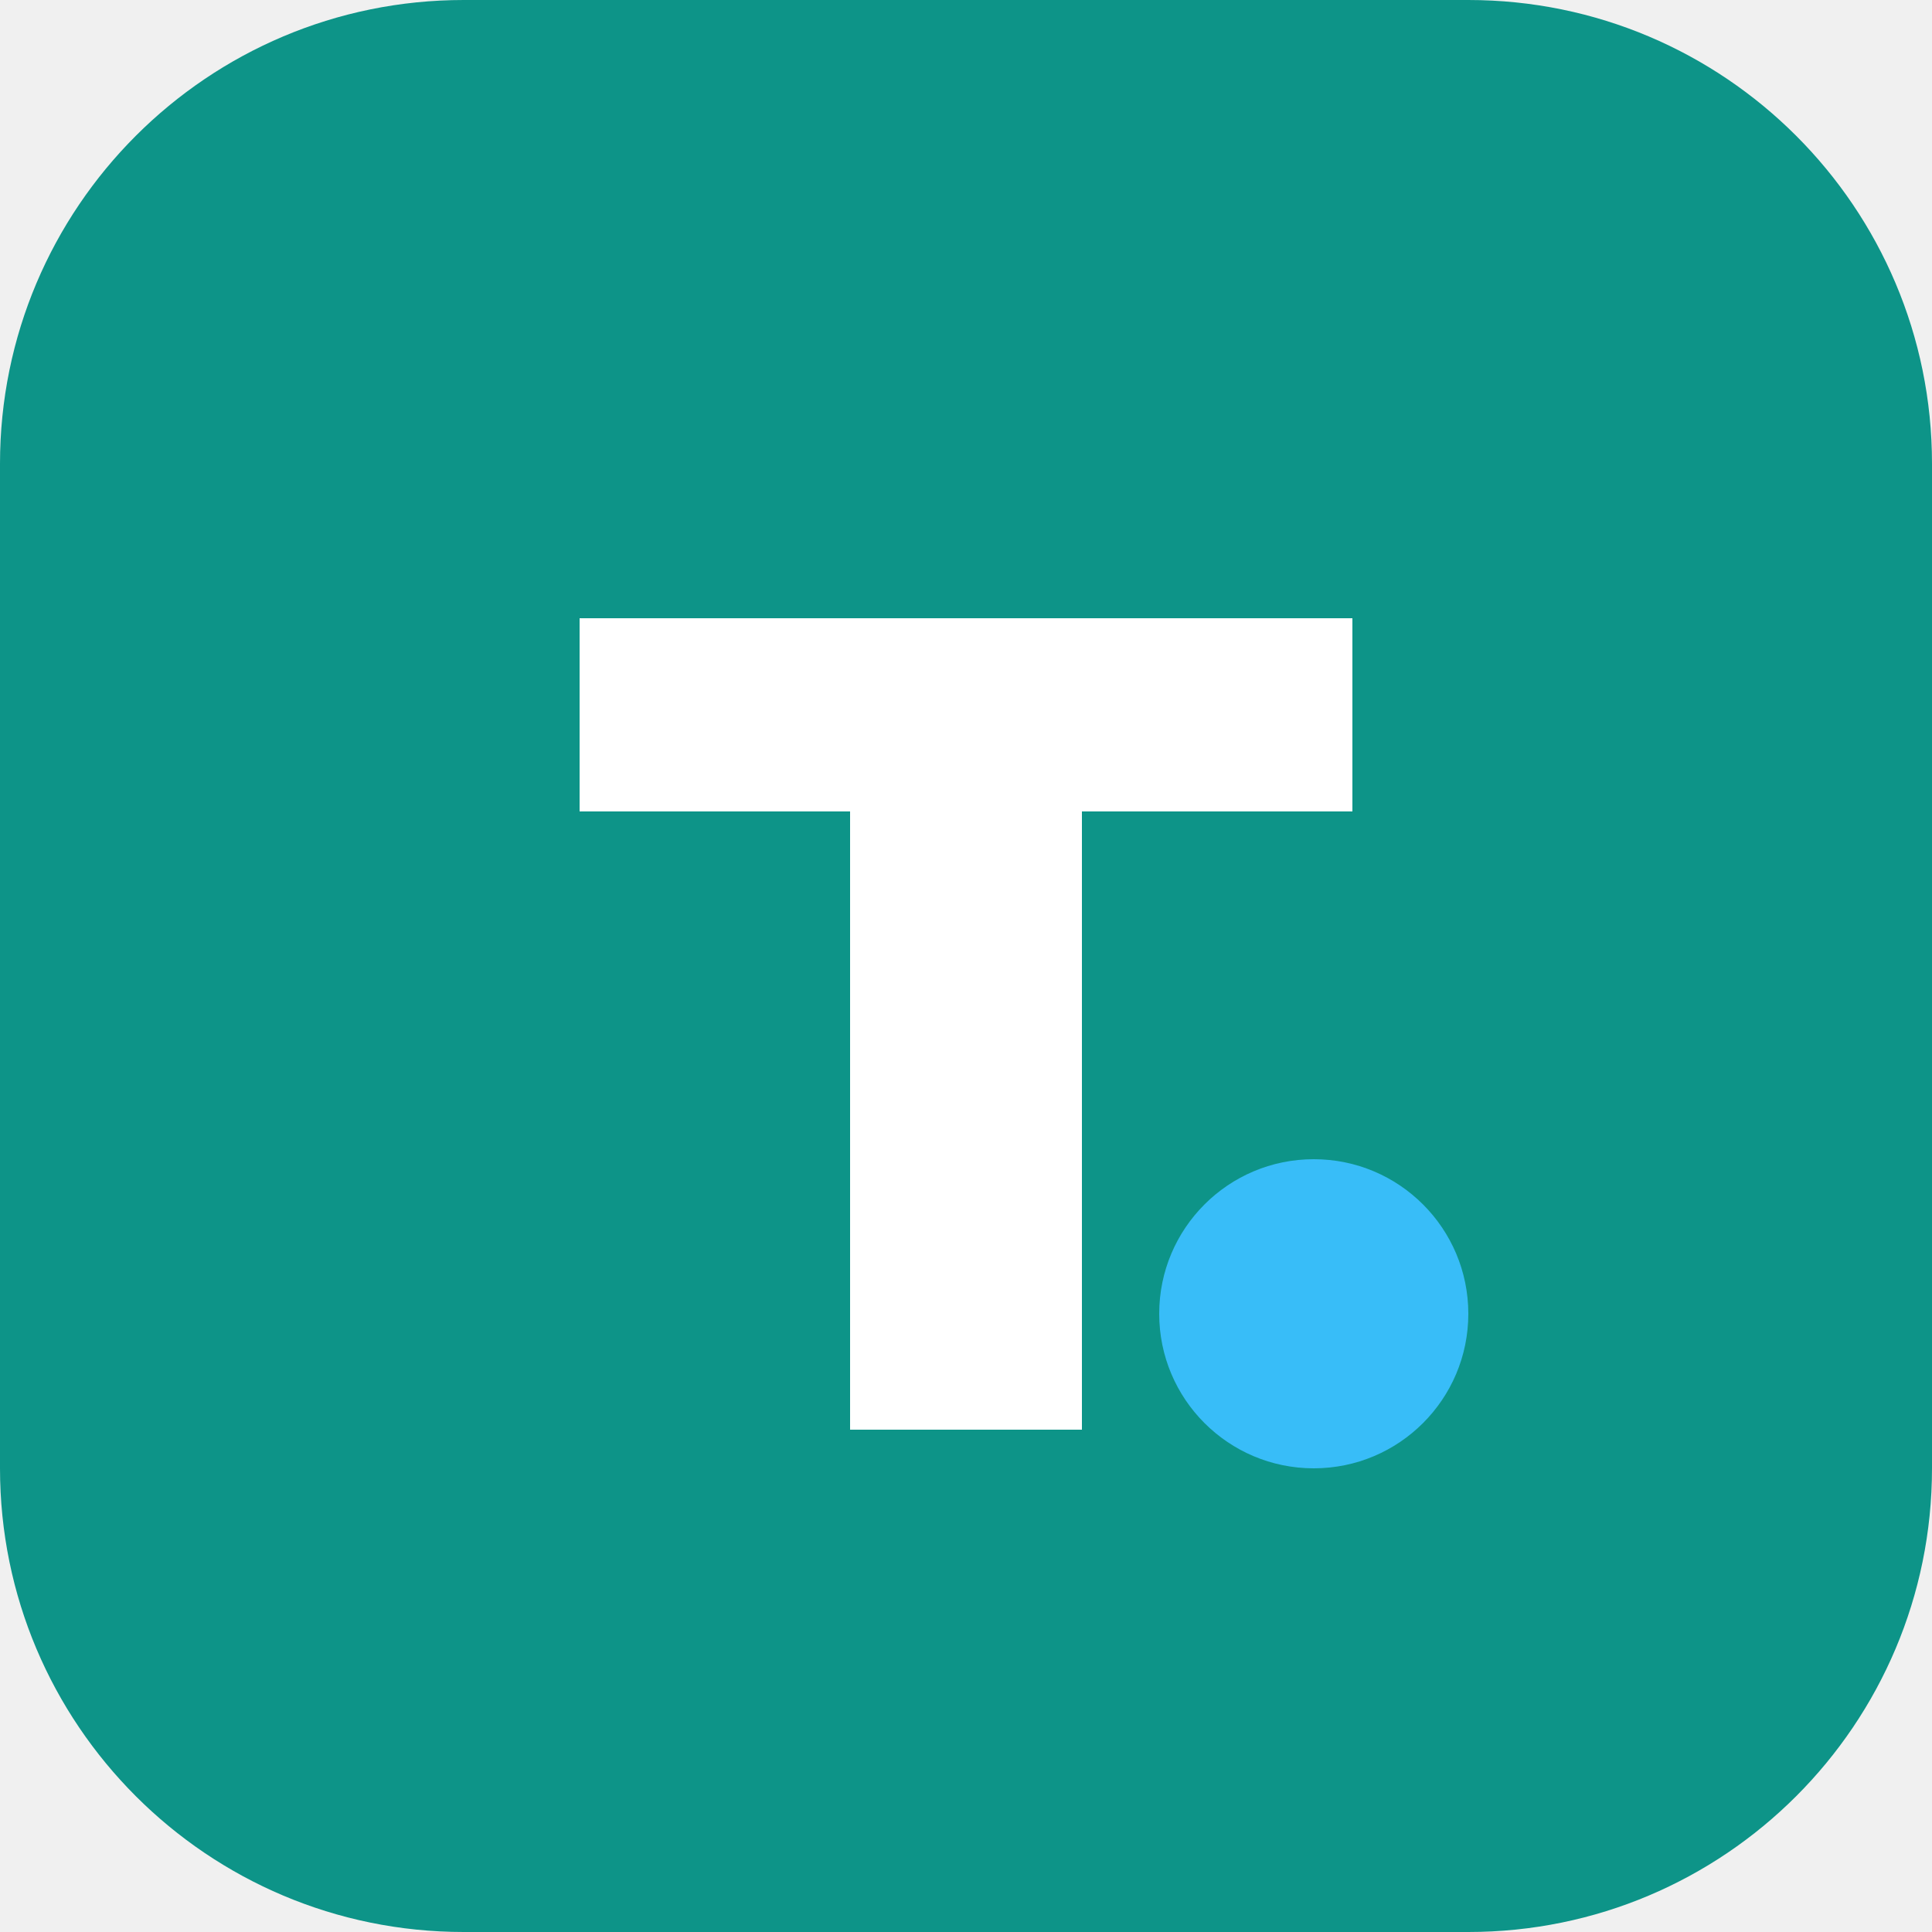
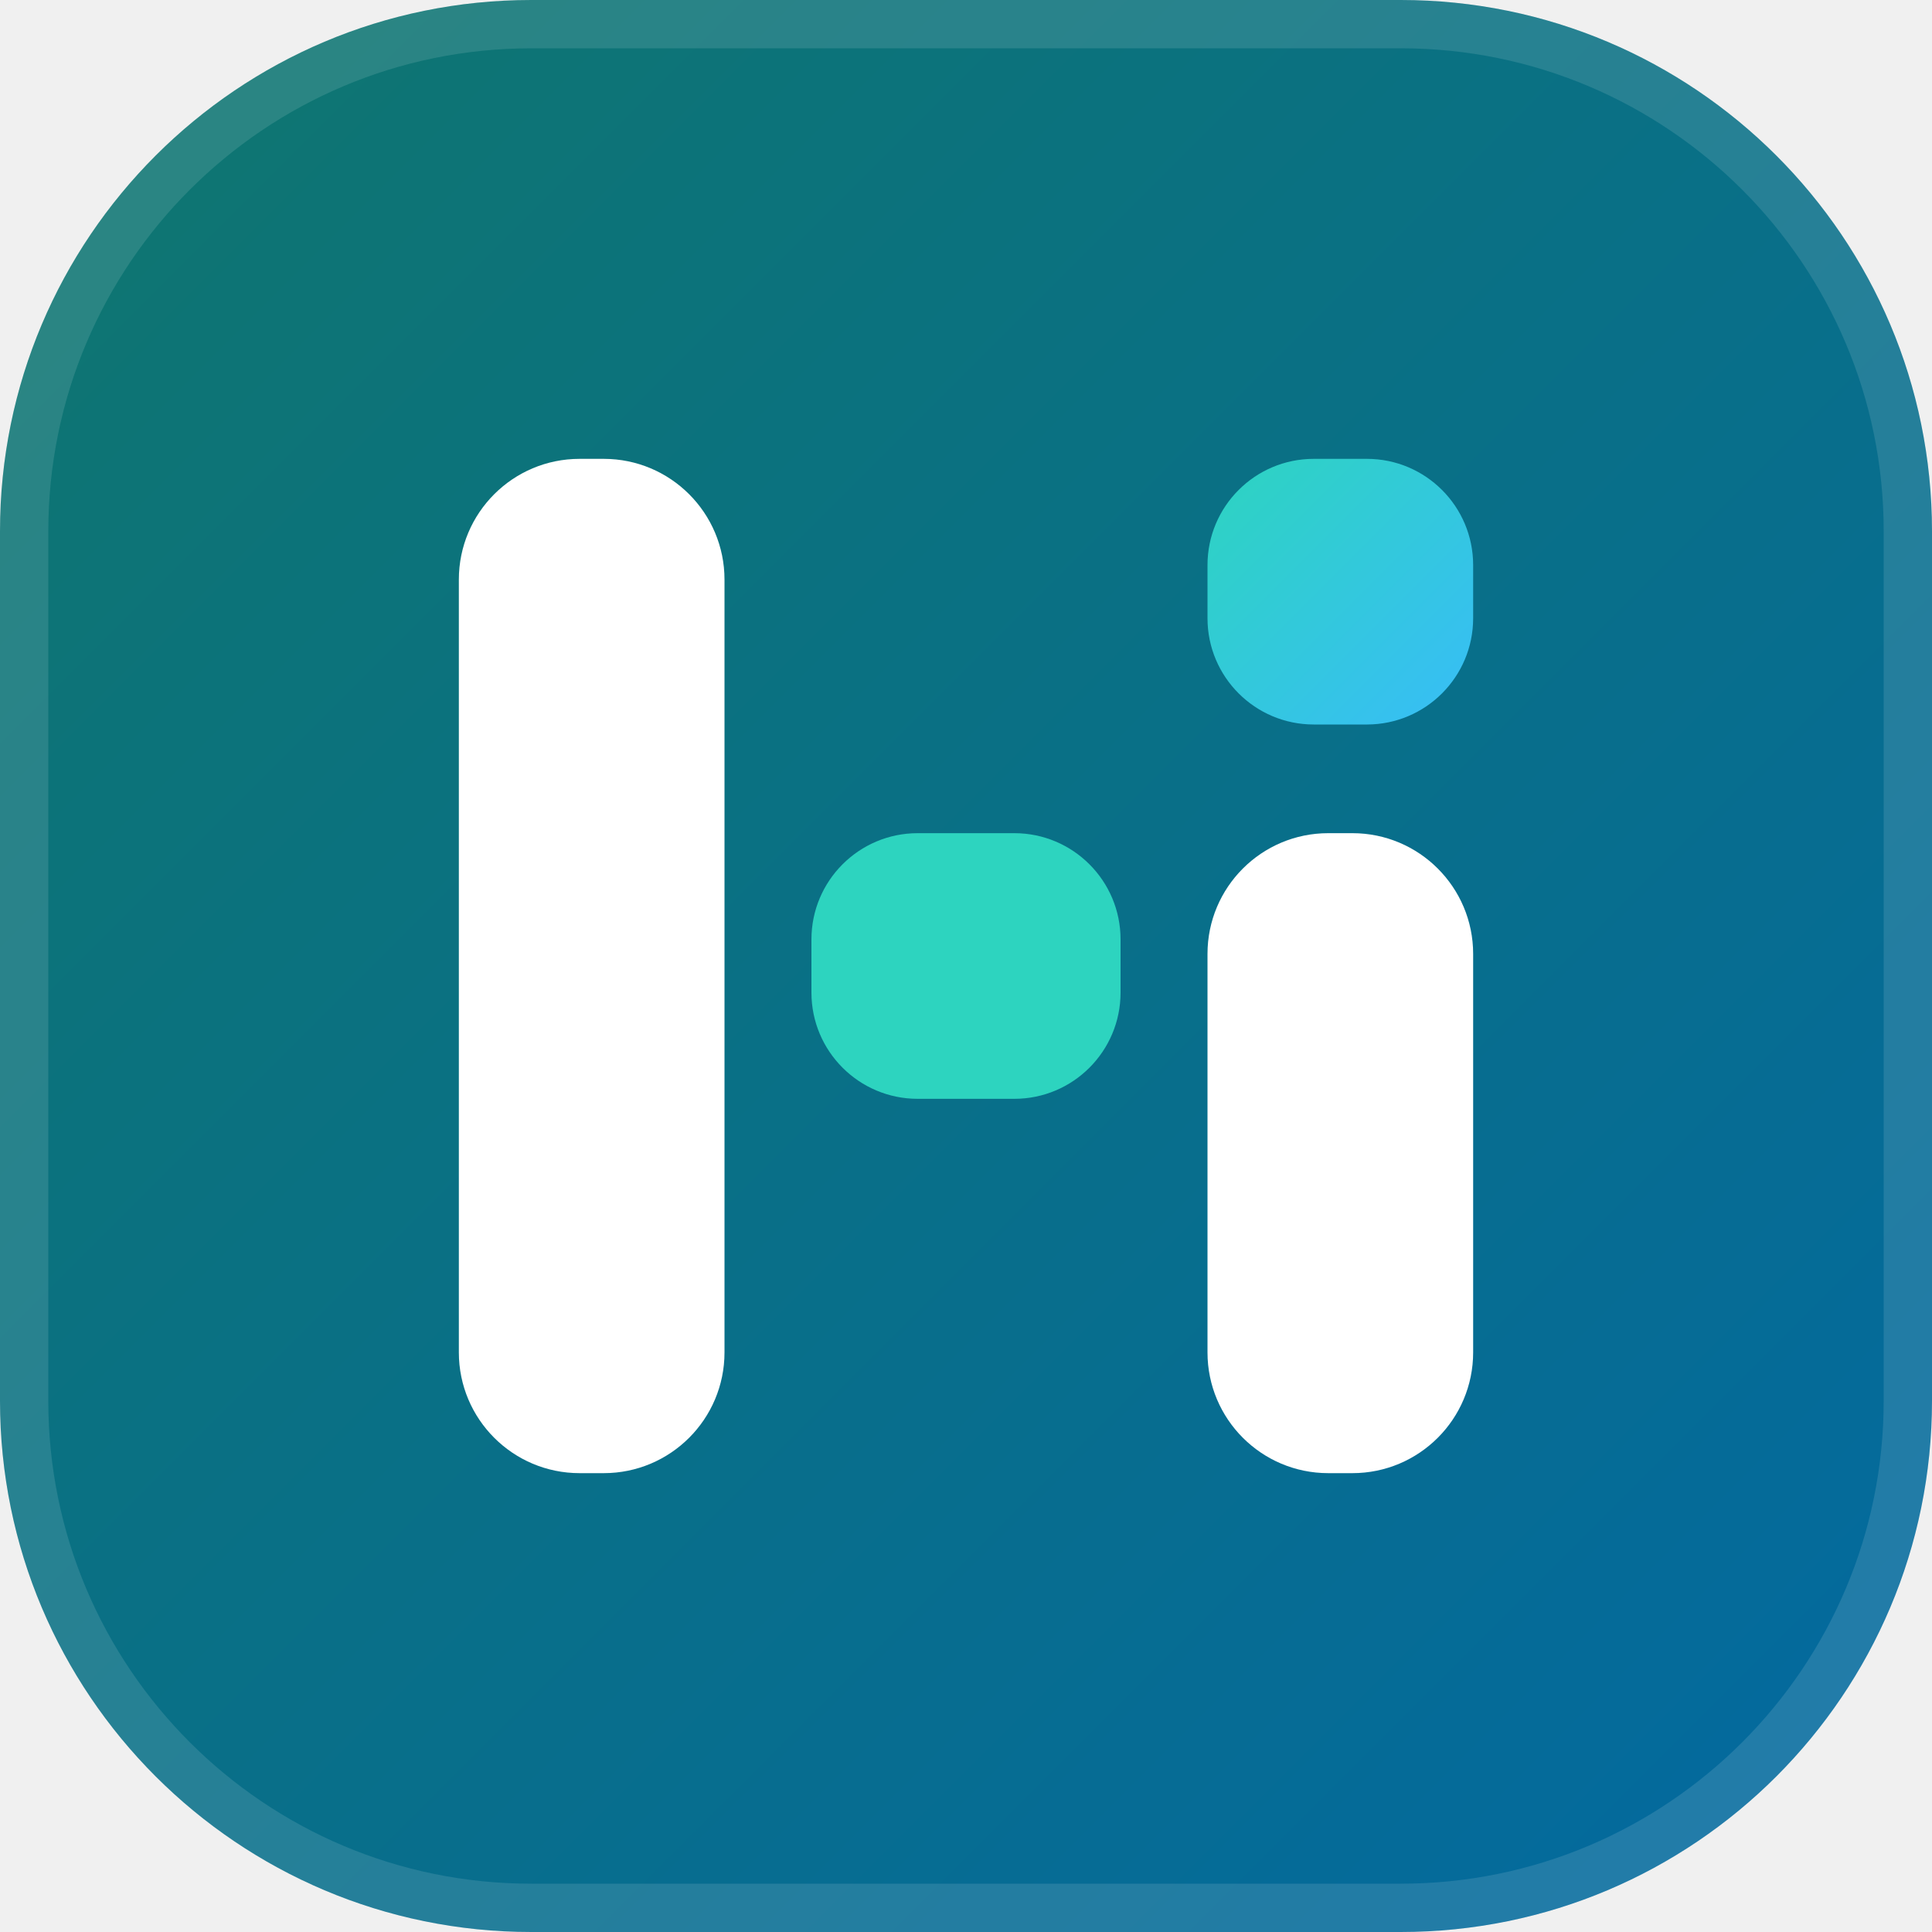
- <svg xmlns="http://www.w3.org/2000/svg" viewBox="0 0 100 100" fill="none">
-   <rect width="100" height="100" rx="24" fill="#0d9488" />
-   <path d="M30 32H70V42H56V74H44V42H30V32Z" fill="#ffffff" />
-   <circle cx="68" cy="68" r="8" fill="#38bdf8" />
+ <svg xmlns="http://www.w3.org/2000/svg" viewBox="0 0 40 40" fill="none">
+   <rect width="40" height="40" rx="11" fill="url(#hartov_modular_systems_h_bg)" />
+   <rect x="0.5" y="0.5" width="39" height="39" rx="10.5" stroke="rgba(255,255,255,0.12)" stroke-width="1" />
+   <rect x="9.5" y="9.5" width="5.5" height="21" rx="2.5" fill="#ffffff" />
+   <rect x="16.8" y="17.25" width="6.4" height="5.5" rx="2.2" fill="#2dd4bf" />
+   <rect x="25" y="17.25" width="5.5" height="13.25" rx="2.5" fill="#ffffff" />
+   <rect x="25" y="9.5" width="5.5" height="5.5" rx="2.2" fill="url(#hartov_modular_systems_h_acc)" />
+   <defs>
+     <linearGradient id="hartov_modular_systems_h_bg" x1="0" y1="0" x2="40" y2="40" gradientUnits="userSpaceOnUse">
+       <stop stop-color="#0f766e" />
+       <stop offset="1" stop-color="#0369a1" />
+     </linearGradient>
+     <linearGradient id="hartov_modular_systems_h_acc" x1="25" y1="9.5" x2="30.5" y2="15" gradientUnits="userSpaceOnUse">
+       <stop stop-color="#2dd4bf" />
+       <stop offset="1" stop-color="#38bdf8" />
+     </linearGradient>
+   </defs>
</svg>
